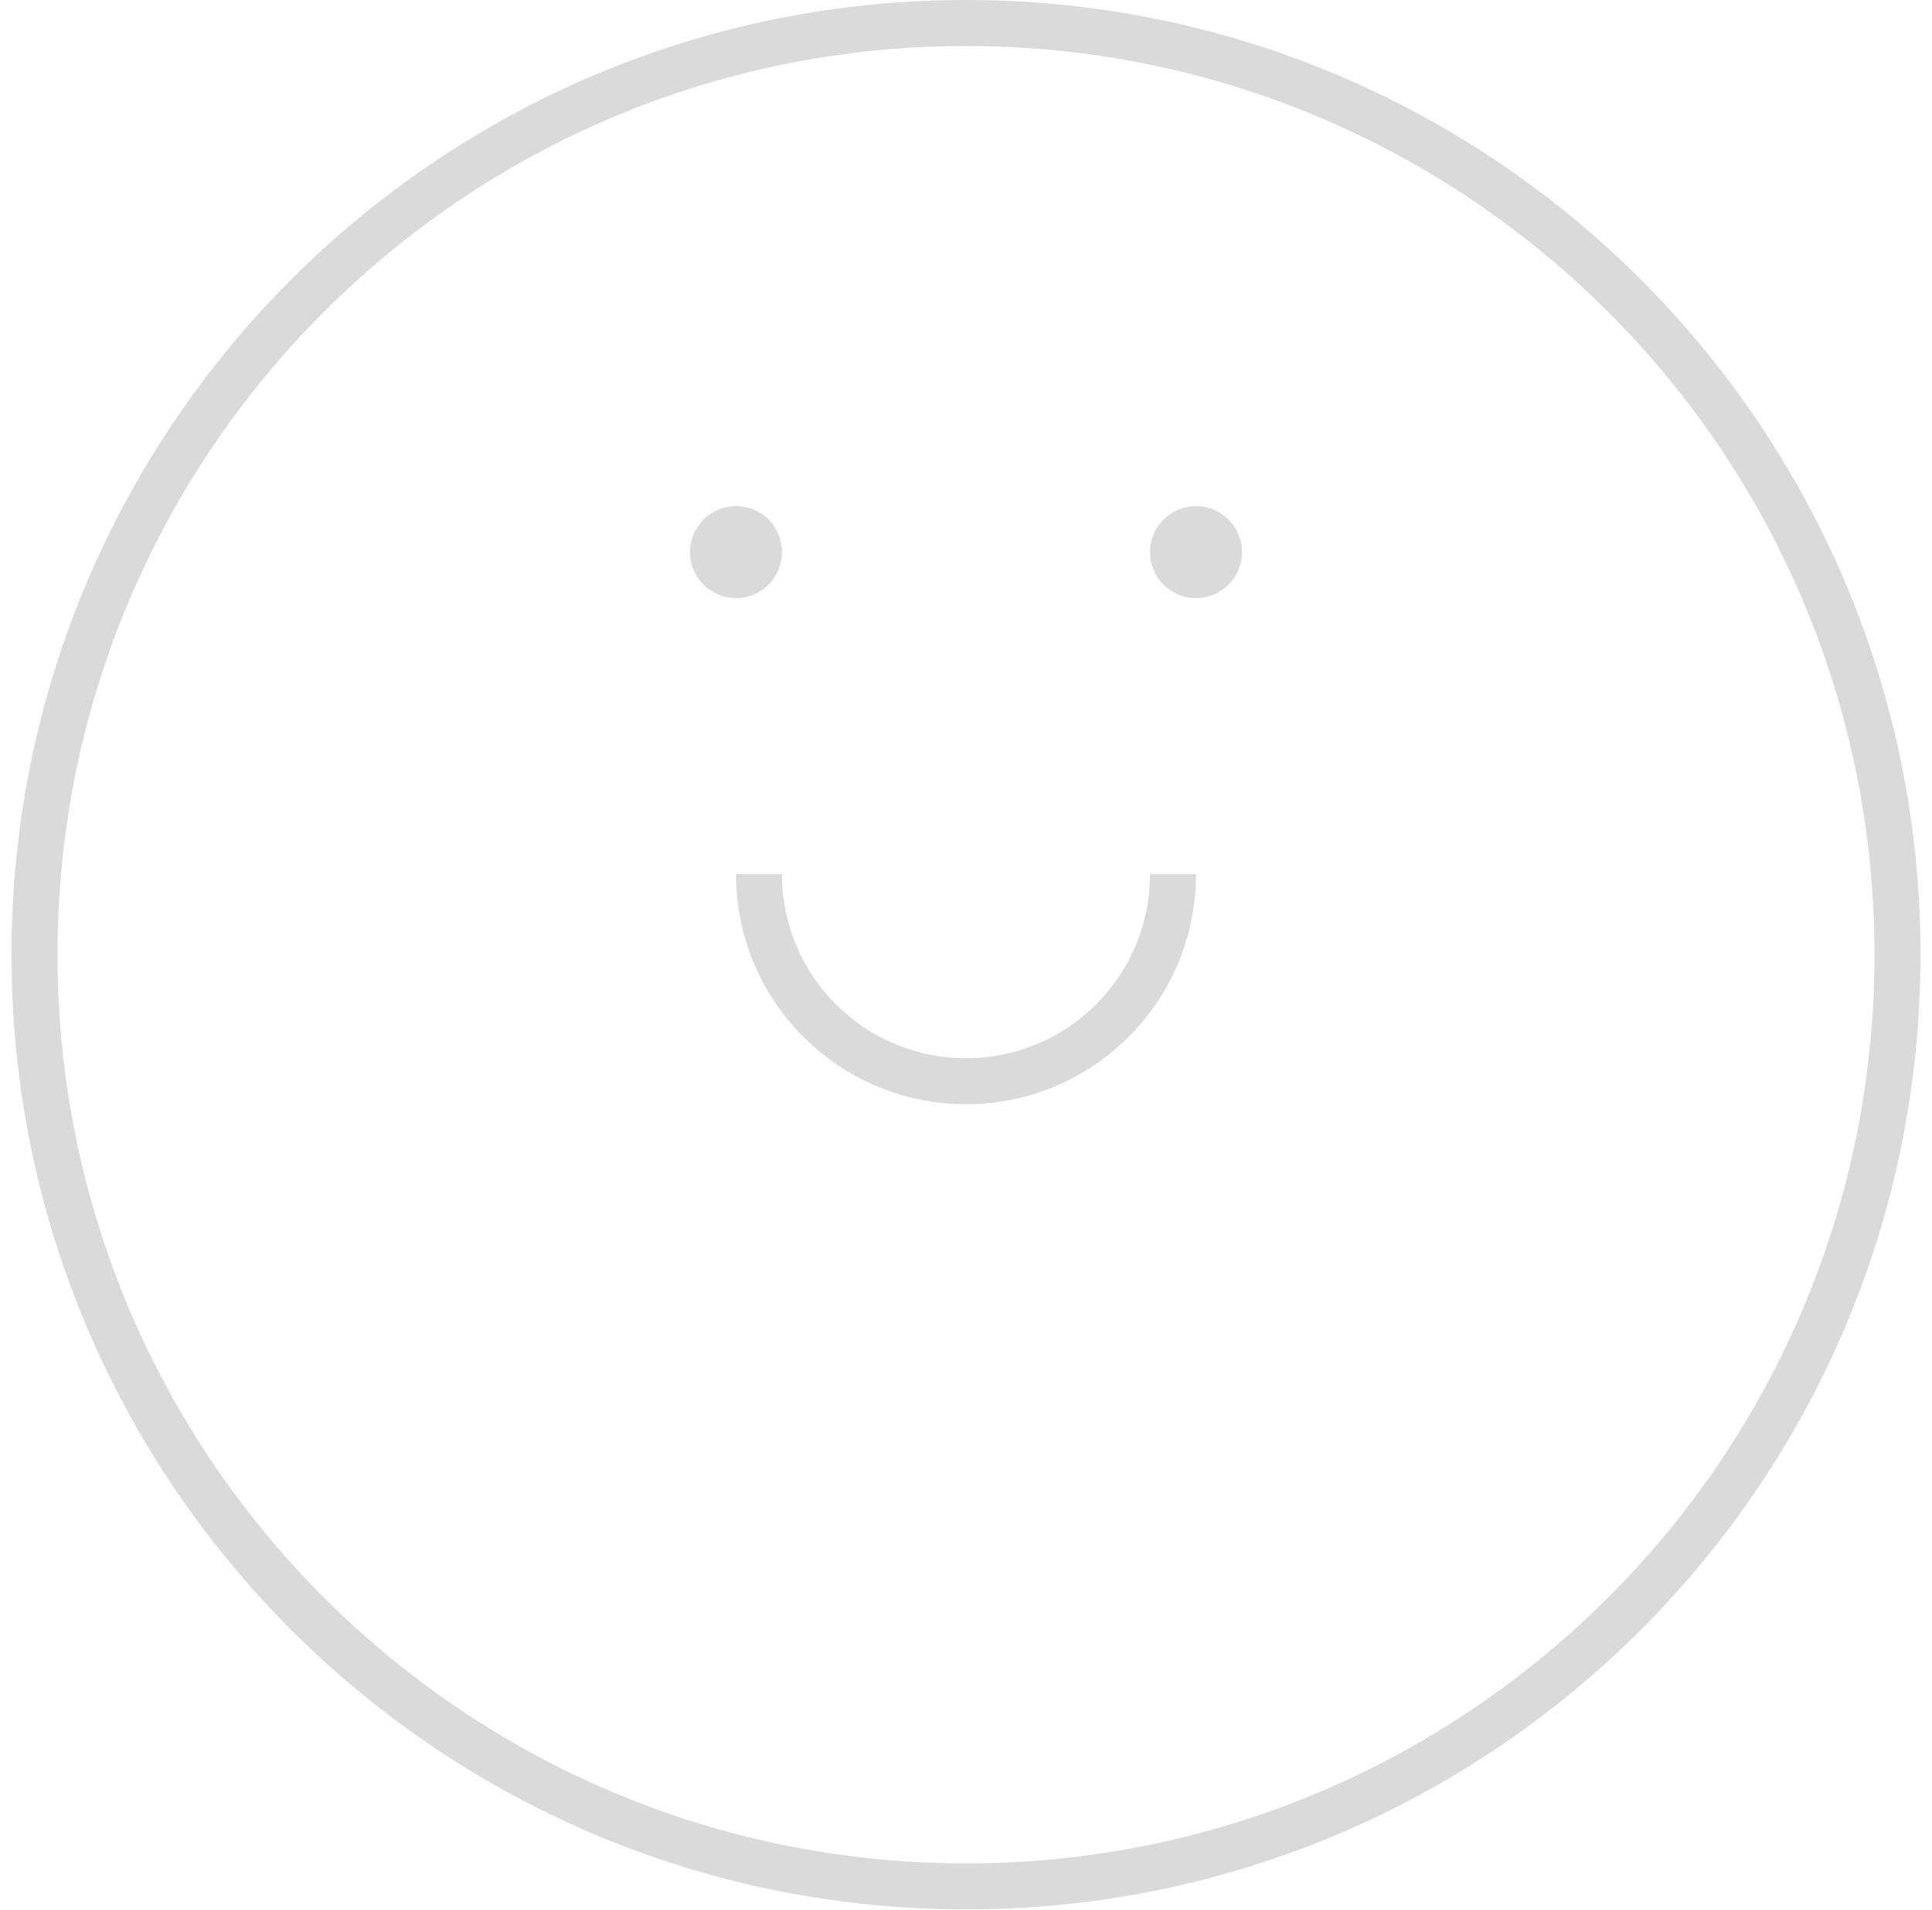
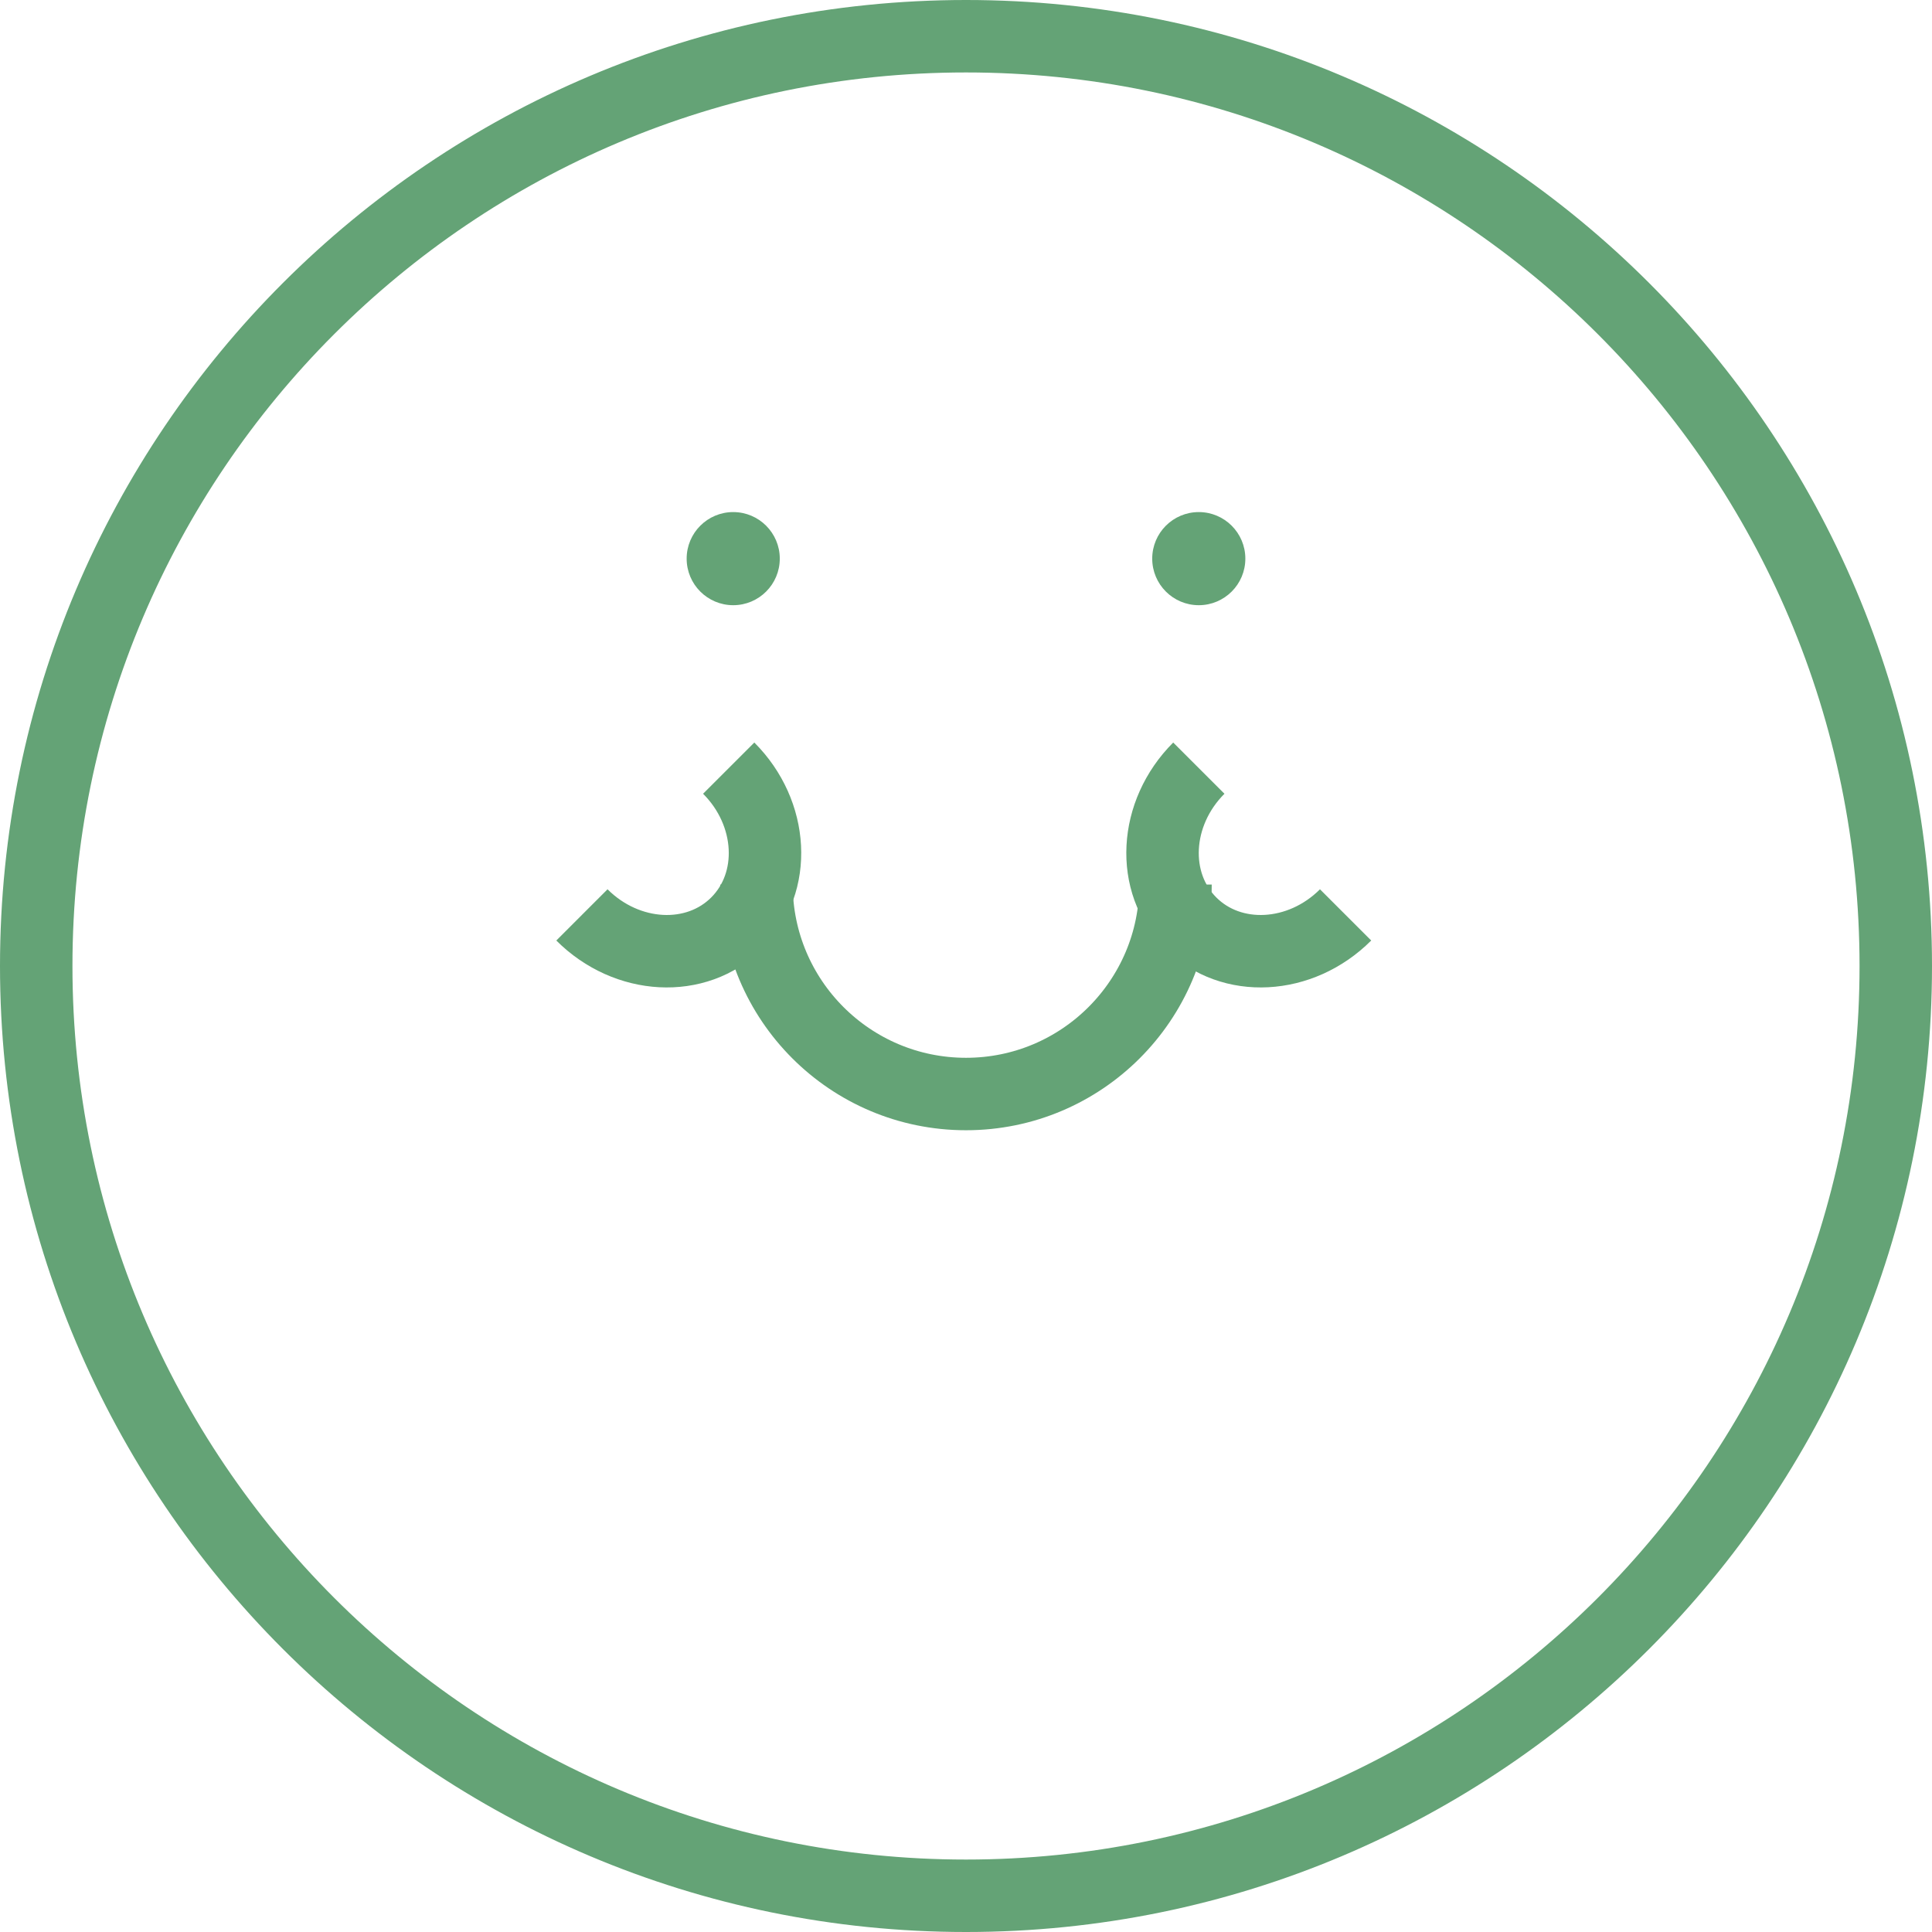
- <svg xmlns="http://www.w3.org/2000/svg" width="84" height="83" viewBox="0 0 84 83" fill="none">
-   <circle cx="42" cy="41.5" r="40.5" stroke="#DADADA" stroke-width="2" />
-   <path d="M51 38C51 42.971 46.971 47 42 47C37.029 47 33 42.971 33 38" stroke="#DADADA" stroke-width="2" />
-   <circle cx="32" cy="24" r="2" fill="#DADADA" />
-   <circle cx="52" cy="24" r="2" fill="#DADADA" />
+ <svg xmlns="http://www.w3.org/2000/svg" width="80" height="80" viewBox="0 0 80 80" fill="none">
+   <circle cx="40" cy="40" r="38.5" stroke="#64A376" stroke-width="3" />
+   <path d="M48.675 36.627C48.675 41.417 44.791 45.301 40 45.301C35.209 45.301 31.325 41.417 31.325 36.627" stroke="#64A376" stroke-width="3" />
+   <path d="M30.174 31.807C32.038 33.672 32.189 36.544 30.511 38.222C28.833 39.9 25.961 39.749 24.096 37.884" stroke="#64A376" stroke-width="3" />
+   <path d="M49.641 31.807C47.777 33.672 47.626 36.544 49.304 38.222C50.982 39.9 53.854 39.749 55.718 37.884" stroke="#64A376" stroke-width="3" />
+   <circle cx="30.361" cy="23.132" r="1.928" fill="#64A376" />
+   <circle cx="49.639" cy="23.132" r="1.928" fill="#64A376" />
</svg>
